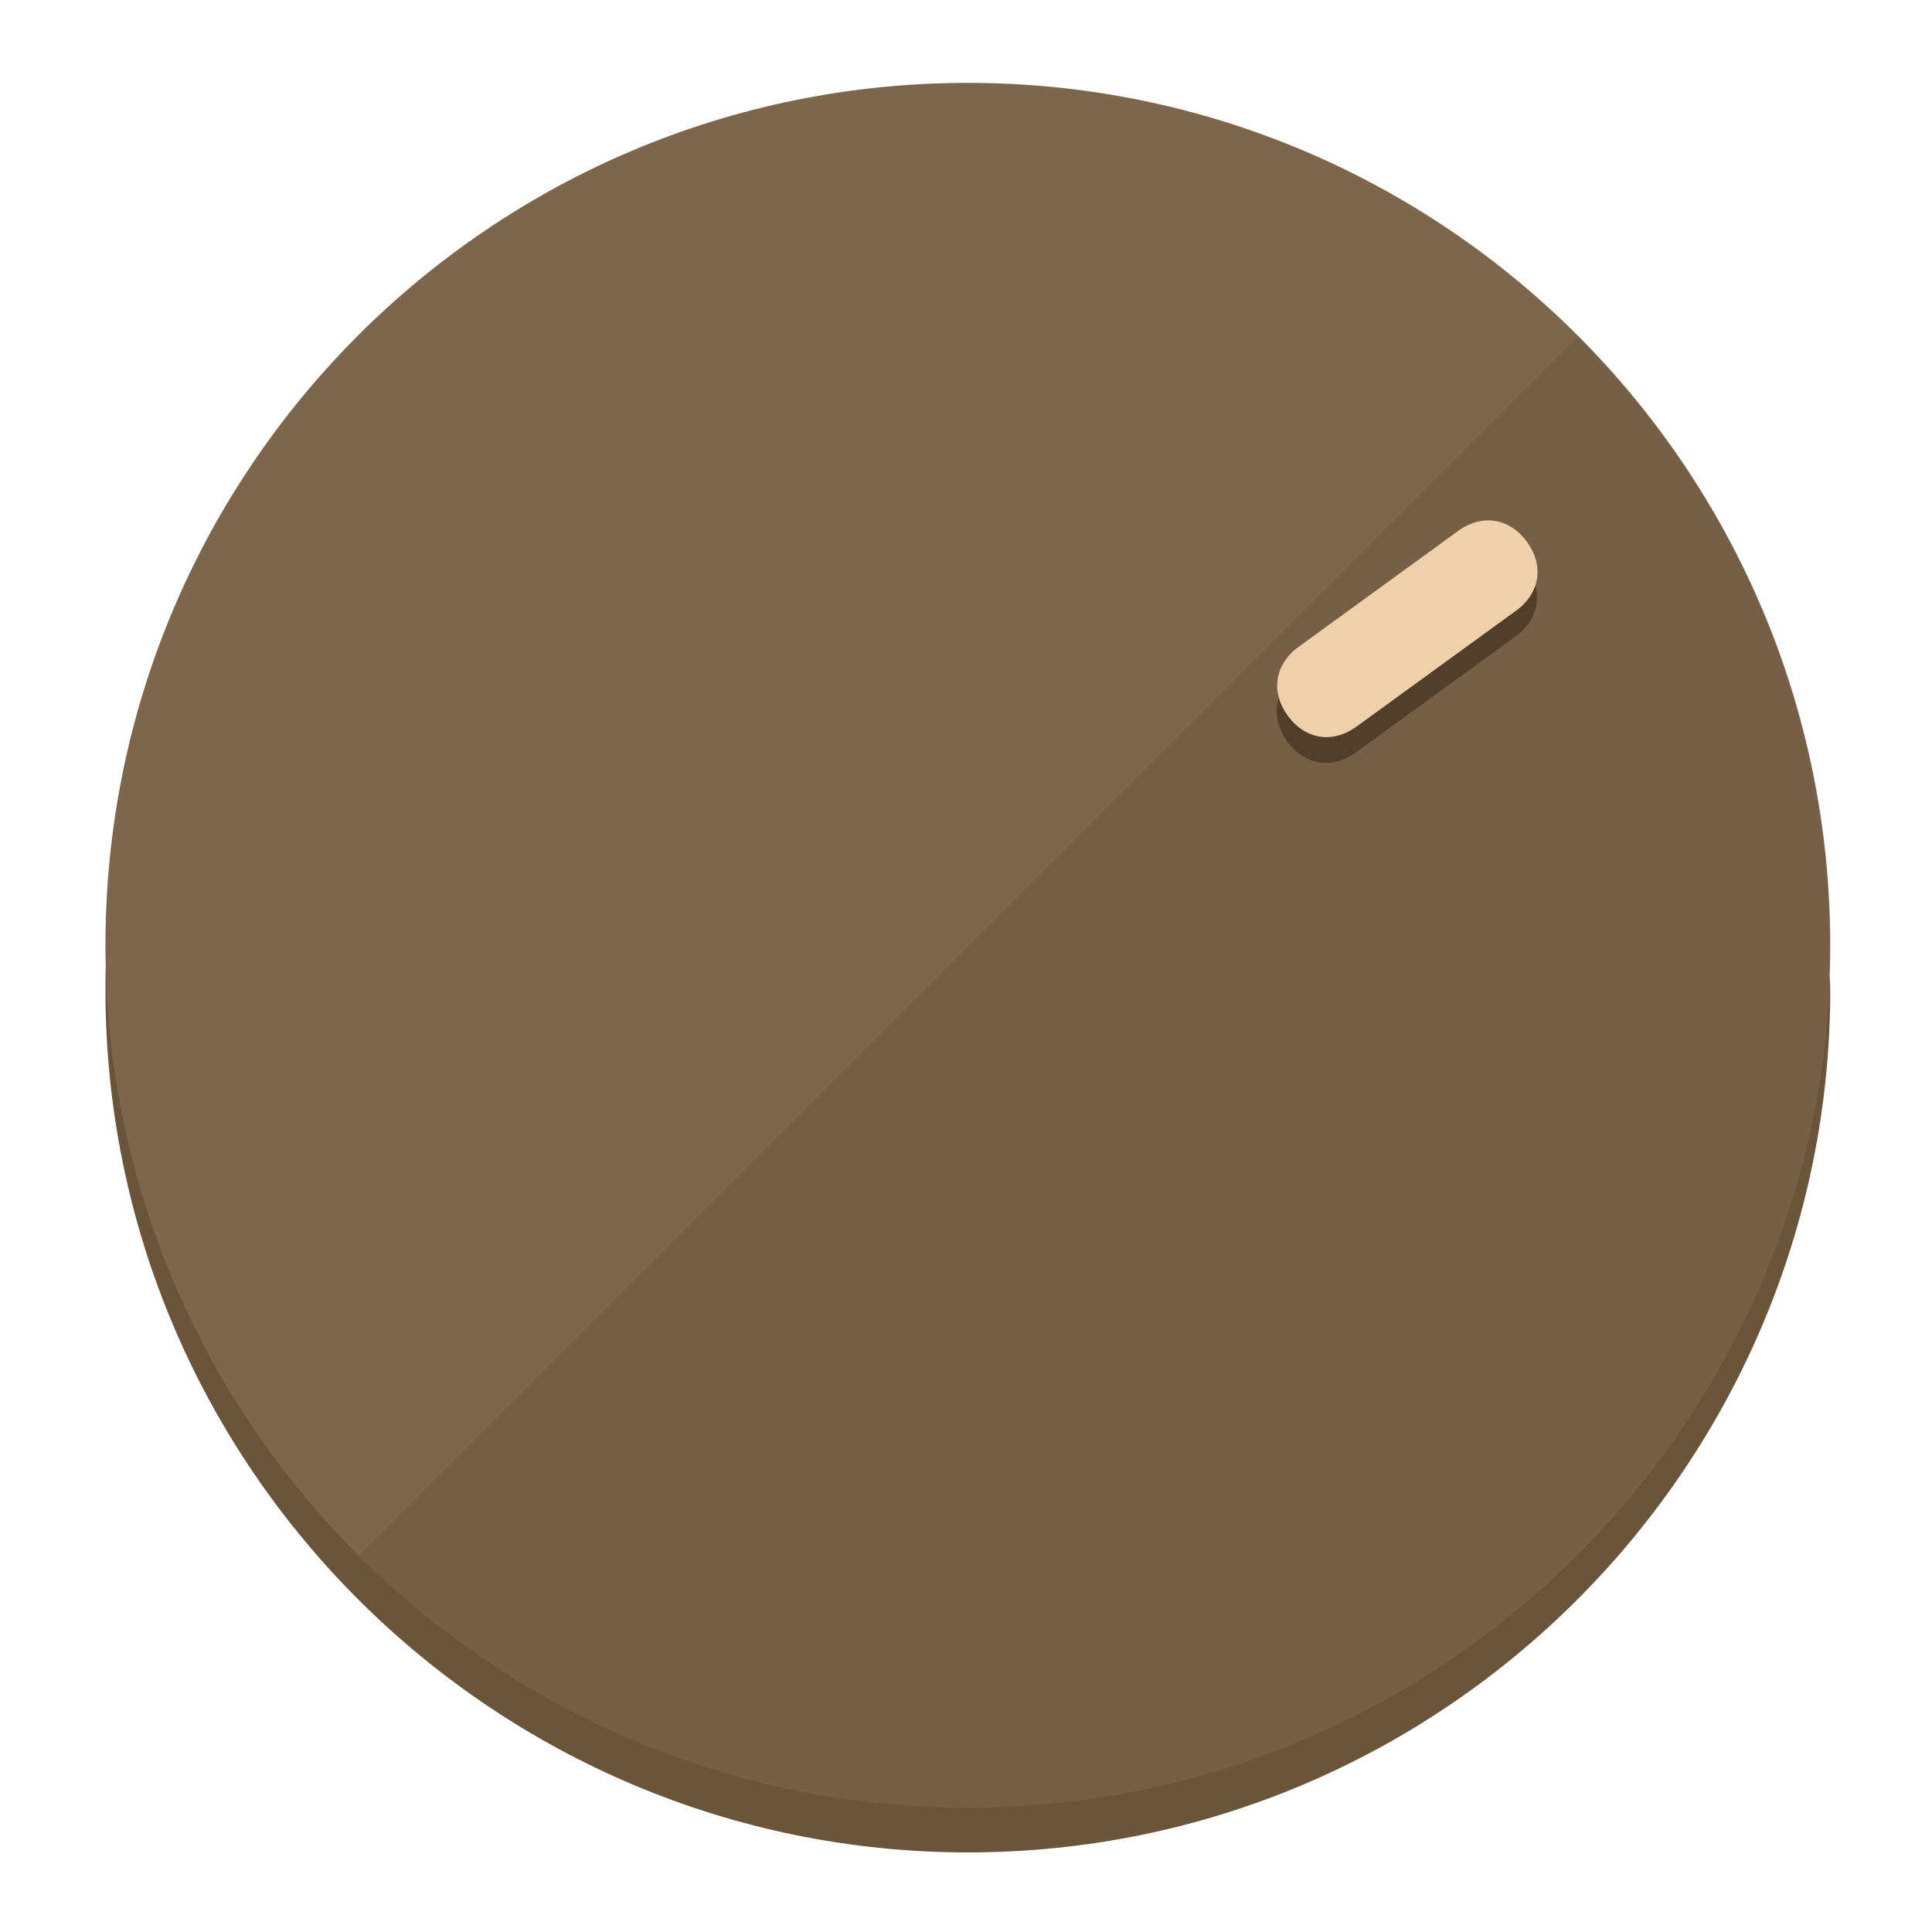
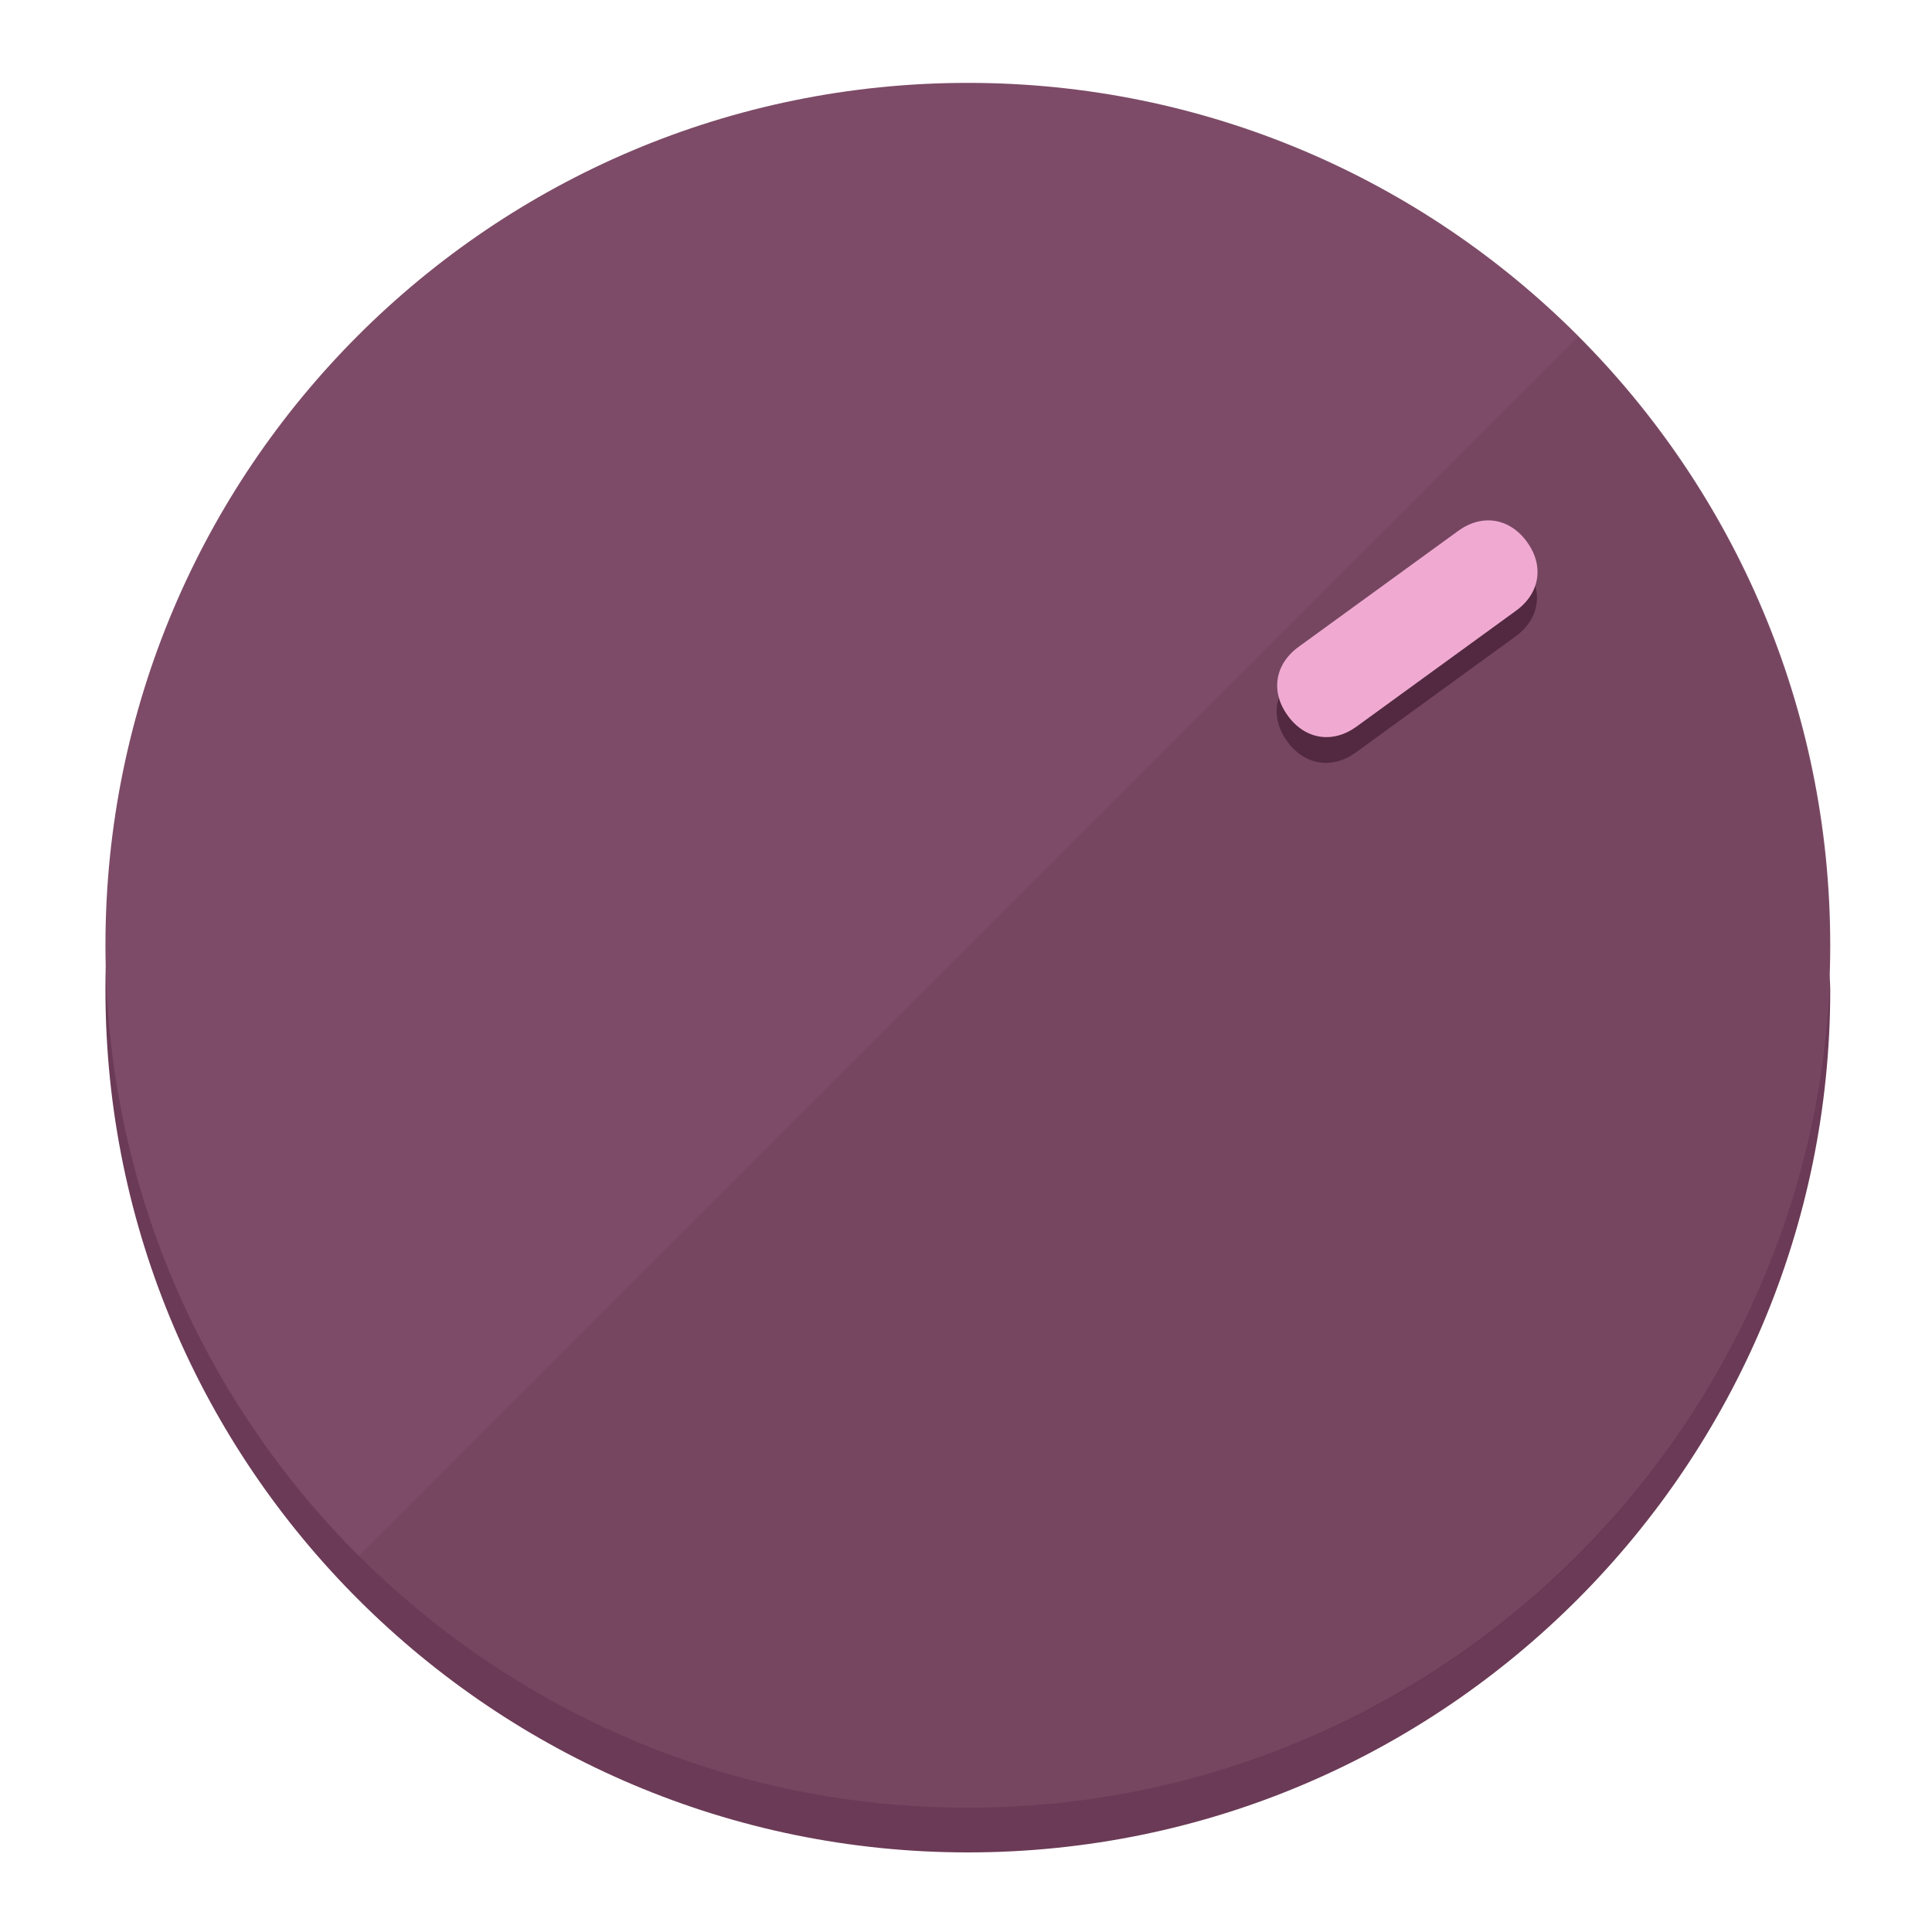
<svg xmlns="http://www.w3.org/2000/svg" height="120px" width="120px" version="1.1" id="Layer_1" viewBox="0 0 496.8 496.8" xml:space="preserve">
  <defs id="defs23" />
  <g id="g3158">
-     <path style="display:inline;fill:#6B553A;fill-opacity:1;stroke-width:1.584" d="m 248.875,445.92 c 116.582,0 212.89,-91.238 220.493,-205.286 0,5.069 1.267,8.87 1.267,13.939 0,121.651 -98.842,221.76 -221.76,221.76 -121.651,0 -221.76,-98.842 -221.76,-221.76 0,-5.069 0,-8.87 1.267,-13.939 7.603,114.048 103.91,205.286 220.493,205.286 z" id="path8" />
-     <circle style="display:inline;fill:#7D664B;fill-opacity:1;stroke-width:1.584" cx="248.875" cy="243.071" r="221.76" id="circle12" />
-     <path style="display:inline;fill:#523F29;fill-opacity:0.154;stroke-width:1.587" d="m 405.744,86.606 c 86.308,86.308 86.308,227.193 0,313.5 -86.308,86.308 -227.193,86.308 -313.5,0" id="path14" />
+     <path style="display:inline;fill:#6B3A56;fill-opacity:1;stroke-width:1.584" d="m 248.875,445.92 c 116.582,0 212.89,-91.238 220.493,-205.286 0,5.069 1.267,8.87 1.267,13.939 0,121.651 -98.842,221.76 -221.76,221.76 -121.651,0 -221.76,-98.842 -221.76,-221.76 0,-5.069 0,-8.87 1.267,-13.939 7.603,114.048 103.91,205.286 220.493,205.286 z" id="path8" />
+     <circle style="display:inline;fill:#7D4B67;fill-opacity:1;stroke-width:1.584" cx="248.875" cy="243.071" r="221.76" id="circle12" />
+     <path style="display:inline;fill:#522940;fill-opacity:0.154;stroke-width:1.587" d="m 405.744,86.606 c 86.308,86.308 86.308,227.193 0,313.5 -86.308,86.308 -227.193,86.308 -313.5,0" id="path14" />
  </g>
  <g id="g3198">
    <circle style="display:none;fill:#000000;fill-opacity:0;stroke-width:1.584" cx="343.108" cy="-57.84" r="221.76" id="circle12-3" transform="rotate(54)" />
-     <path style="display:inline;fill:#523F29;fill-opacity:1;stroke-width:1.584" d="m 348.699,193.447 c -6.151,4.469 -13.231,3.348 -17.7,-2.803 v 0 c -4.469,-6.151 -3.348,-13.231 2.803,-17.7 l 41.007,-29.794 c 6.151,-4.469 13.231,-3.348 17.7,2.803 v 0 c 4.469,6.151 3.348,13.231 -2.803,17.7 z" id="path3789" />
-     <path style="display:inline;fill:#F0D0AA;stroke-width:1.584" d="m 348.836,186.828 c -6.151,4.469 -13.231,3.348 -17.7,-2.803 v 0 c -4.469,-6.151 -3.348,-13.231 2.803,-17.7 l 41.007,-29.794 c 6.151,-4.469 13.231,-3.348 17.7,2.803 v 0 c 4.469,6.151 3.348,13.231 -2.803,17.7 z" id="path915" />
+     <path style="display:inline;fill:#522940;fill-opacity:1;stroke-width:1.584" d="m 348.699,193.447 c -6.151,4.469 -13.231,3.348 -17.7,-2.803 v 0 c -4.469,-6.151 -3.348,-13.231 2.803,-17.7 l 41.007,-29.794 c 6.151,-4.469 13.231,-3.348 17.7,2.803 v 0 c 4.469,6.151 3.348,13.231 -2.803,17.7 z" id="path3789" />
+     <path style="display:inline;fill:#F0AAD2;stroke-width:1.584" d="m 348.836,186.828 c -6.151,4.469 -13.231,3.348 -17.7,-2.803 v 0 c -4.469,-6.151 -3.348,-13.231 2.803,-17.7 l 41.007,-29.794 c 6.151,-4.469 13.231,-3.348 17.7,2.803 v 0 c 4.469,6.151 3.348,13.231 -2.803,17.7 z" id="path915" />
  </g>
</svg>
